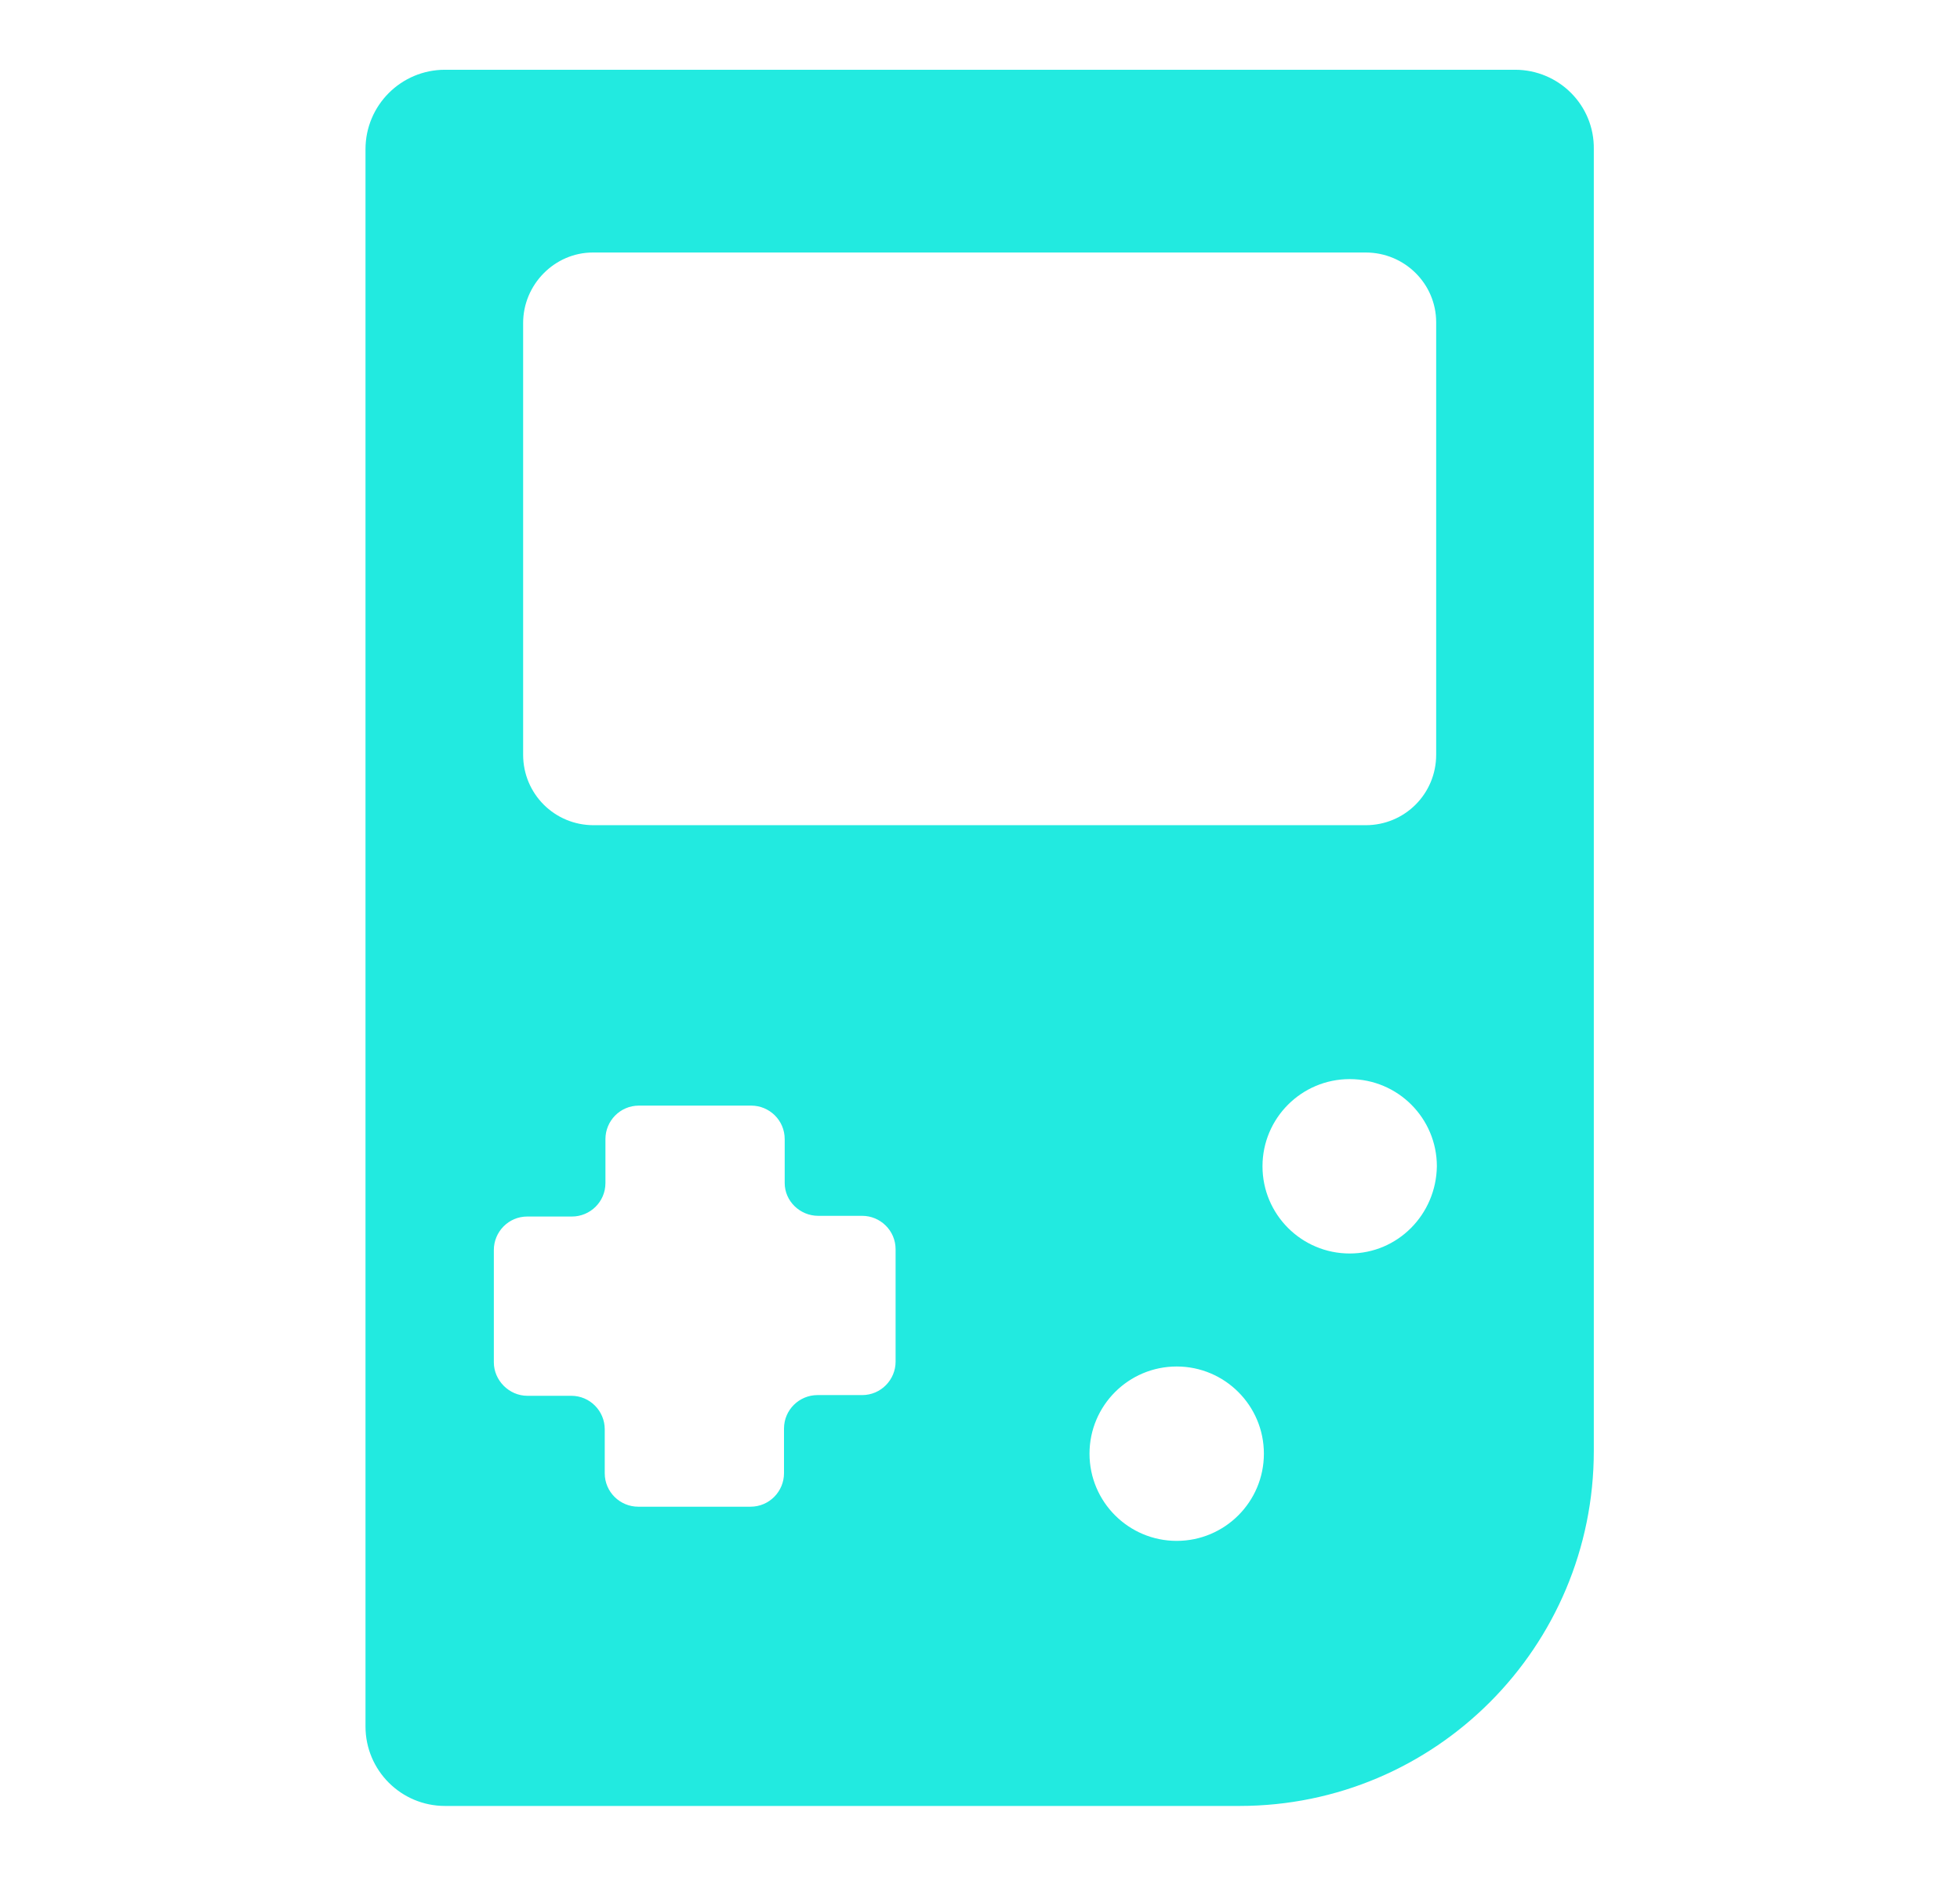
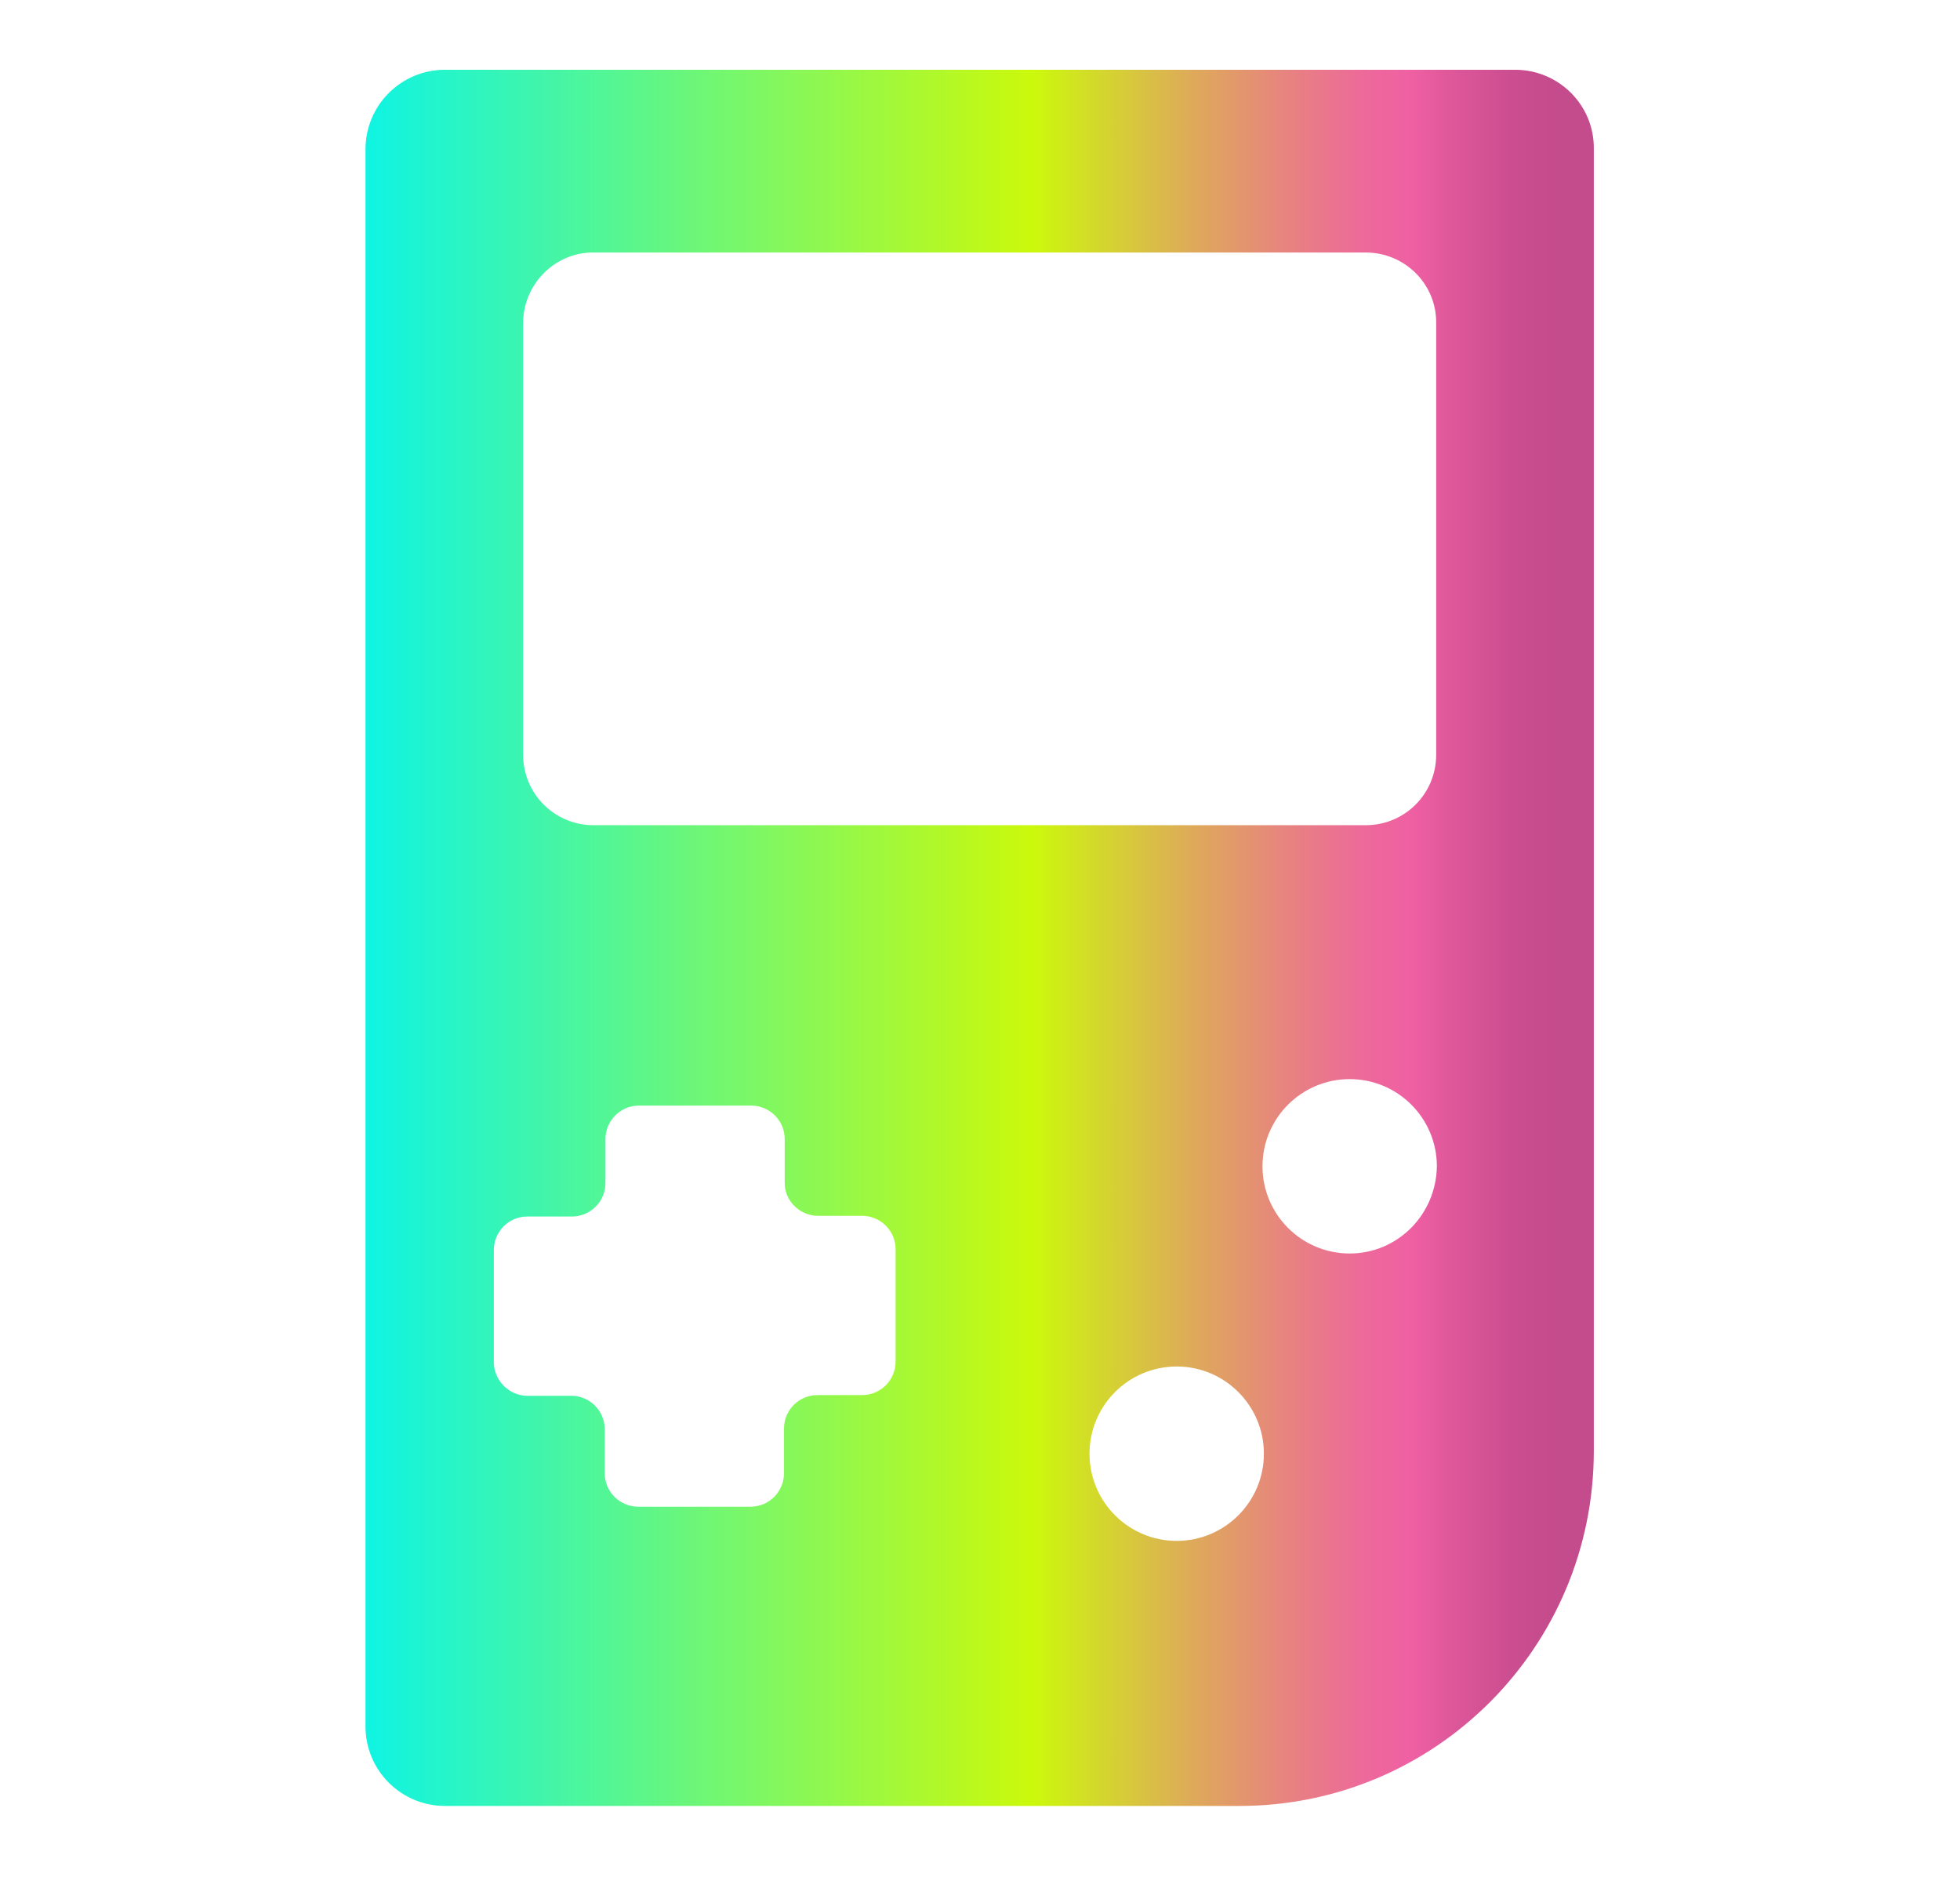
- <svg xmlns="http://www.w3.org/2000/svg" version="1.1" id="Layer_1" x="0px" y="0px" width="281px" height="269px" viewBox="0 0 281 269" style="enable-background:new 0 0 281 269;" xml:space="preserve">
+ <svg xmlns="http://www.w3.org/2000/svg" version="1.1" id="Layer_1" x="0px" y="0px" viewBox="0 0 281 269" style="enable-background:new 0 0 281 269;" xml:space="preserve">
  <style type="text/css">
- 	.st0{fill:#22EAE0;}
+ 	.st0{fill:url(#SVGID_1_);}
</style>
  <g id="graphic-4">
-     <path class="st0" d="M217.2,10H63.8c-6.3,0-11.4,5.1-11.4,11.4v226.1c0,6.3,5.1,11.4,11.4,11.4h113.9c28.1,0,50.8-22.8,50.8-50.9   V21.4C228.6,15.1,223.5,10,217.2,10z M75,46.3c0-5.5,4.5-10.1,10-10.1c0,0,0,0,0,0h110.8c5.6,0,10.1,4.5,10.1,10c0,0,0,0,0,0v62   c0,5.6-4.5,10.1-10.1,10.1H85.1c-5.6,0-10.1-4.5-10.1-10.1L75,46.3z M128.4,195.2c0,2.6-2.1,4.8-4.8,4.8h-6.4   c-2.6,0-4.8,2.1-4.8,4.8v6.4c0,2.6-2.1,4.8-4.8,4.8c0,0,0,0,0,0H91.5c-2.6,0-4.8-2.1-4.8-4.8c0,0,0,0,0,0v-6.3   c0-2.6-2.1-4.8-4.8-4.8c0,0,0,0,0,0h-6.3c-2.6,0-4.8-2.2-4.8-4.8v-16.1c0-2.6,2.1-4.8,4.8-4.8c0,0,0,0,0,0H82   c2.6,0,4.8-2.1,4.8-4.8c0,0,0,0,0,0v-6.3c0-2.6,2.1-4.8,4.8-4.8l0,0h16.1c2.6,0,4.8,2.1,4.8,4.8l0,0v6.3c0,2.6,2.2,4.7,4.8,4.7h6.3   c2.6,0,4.8,2.1,4.8,4.8L128.4,195.2z M168.7,220.9c-6.9,0-12.5-5.6-12.5-12.5c0-6.9,5.6-12.5,12.5-12.5c6.9,0,12.5,5.6,12.5,12.5   c0,0,0,0,0,0C181.2,215.3,175.6,220.9,168.7,220.9C168.7,220.9,168.7,220.9,168.7,220.9L168.7,220.9z M193.5,179.7   c-6.9,0-12.5-5.6-12.5-12.5c0-6.9,5.6-12.5,12.5-12.5c6.9,0,12.5,5.6,12.5,12.5c0,0,0,0,0,0C205.9,174.1,200.4,179.7,193.5,179.7   C193.4,179.7,193.4,179.7,193.5,179.7L193.5,179.7z" />
+     <linearGradient id="SVGID_1_" gradientUnits="userSpaceOnUse" x1="52.4" y1="134.45" x2="228.501" y2="134.45">
+       <stop offset="0" style="stop-color:#0FF4E3" />
+       <stop offset="0.543" style="stop-color:#CBF90B" />
+       <stop offset="0.573" style="stop-color:#D0E61E" />
+       <stop offset="0.668" style="stop-color:#DDAD57" />
+       <stop offset="0.75" style="stop-color:#E78380" />
+       <stop offset="0.813" style="stop-color:#ED699A" />
+       <stop offset="0.852" style="stop-color:#EF60A3" />
+       <stop offset="0.886" style="stop-color:#DD5799" />
+       <stop offset="0.934" style="stop-color:#CB4E90" />
+       <stop offset="0.967" style="stop-color:#C44B8C" />
+     </linearGradient>
+     <path class="st0" d="M217.2,10H63.8c-6.3,0-11.4,5.1-11.4,11.4v226.1c0,6.3,5.1,11.4,11.4,11.4h113.9c28.1,0,50.8-22.8,50.8-50.9   V21.4C228.6,15.1,223.5,10,217.2,10z M75,46.3c0-5.5,4.5-10.1,10-10.1l0,0h110.8c5.6,0,10.1,4.5,10.1,10l0,0v62   c0,5.6-4.5,10.1-10.1,10.1H85.1c-5.6,0-10.1-4.5-10.1-10.1V46.3z M128.4,195.2c0,2.6-2.1,4.8-4.8,4.8h-6.4c-2.6,0-4.8,2.1-4.8,4.8   v6.4c0,2.6-2.1,4.8-4.8,4.8l0,0H91.5c-2.6,0-4.8-2.1-4.8-4.8l0,0v-6.3c0-2.6-2.1-4.8-4.8-4.8l0,0h-6.3c-2.6,0-4.8-2.2-4.8-4.8   v-16.1c0-2.6,2.1-4.8,4.8-4.8l0,0H82c2.6,0,4.8-2.1,4.8-4.8l0,0v-6.3c0-2.6,2.1-4.8,4.8-4.8l0,0h16.1c2.6,0,4.8,2.1,4.8,4.8l0,0   v6.3c0,2.6,2.2,4.7,4.8,4.7h6.3c2.6,0,4.8,2.1,4.8,4.8L128.4,195.2z M168.7,220.9c-6.9,0-12.5-5.6-12.5-12.5s5.6-12.5,12.5-12.5   s12.5,5.6,12.5,12.5l0,0C181.2,215.3,175.6,220.9,168.7,220.9L168.7,220.9L168.7,220.9z M193.5,179.7c-6.9,0-12.5-5.6-12.5-12.5   s5.6-12.5,12.5-12.5s12.5,5.6,12.5,12.5l0,0C205.9,174.1,200.4,179.7,193.5,179.7C193.4,179.7,193.4,179.7,193.5,179.7L193.5,179.7   z" />
  </g>
</svg>
